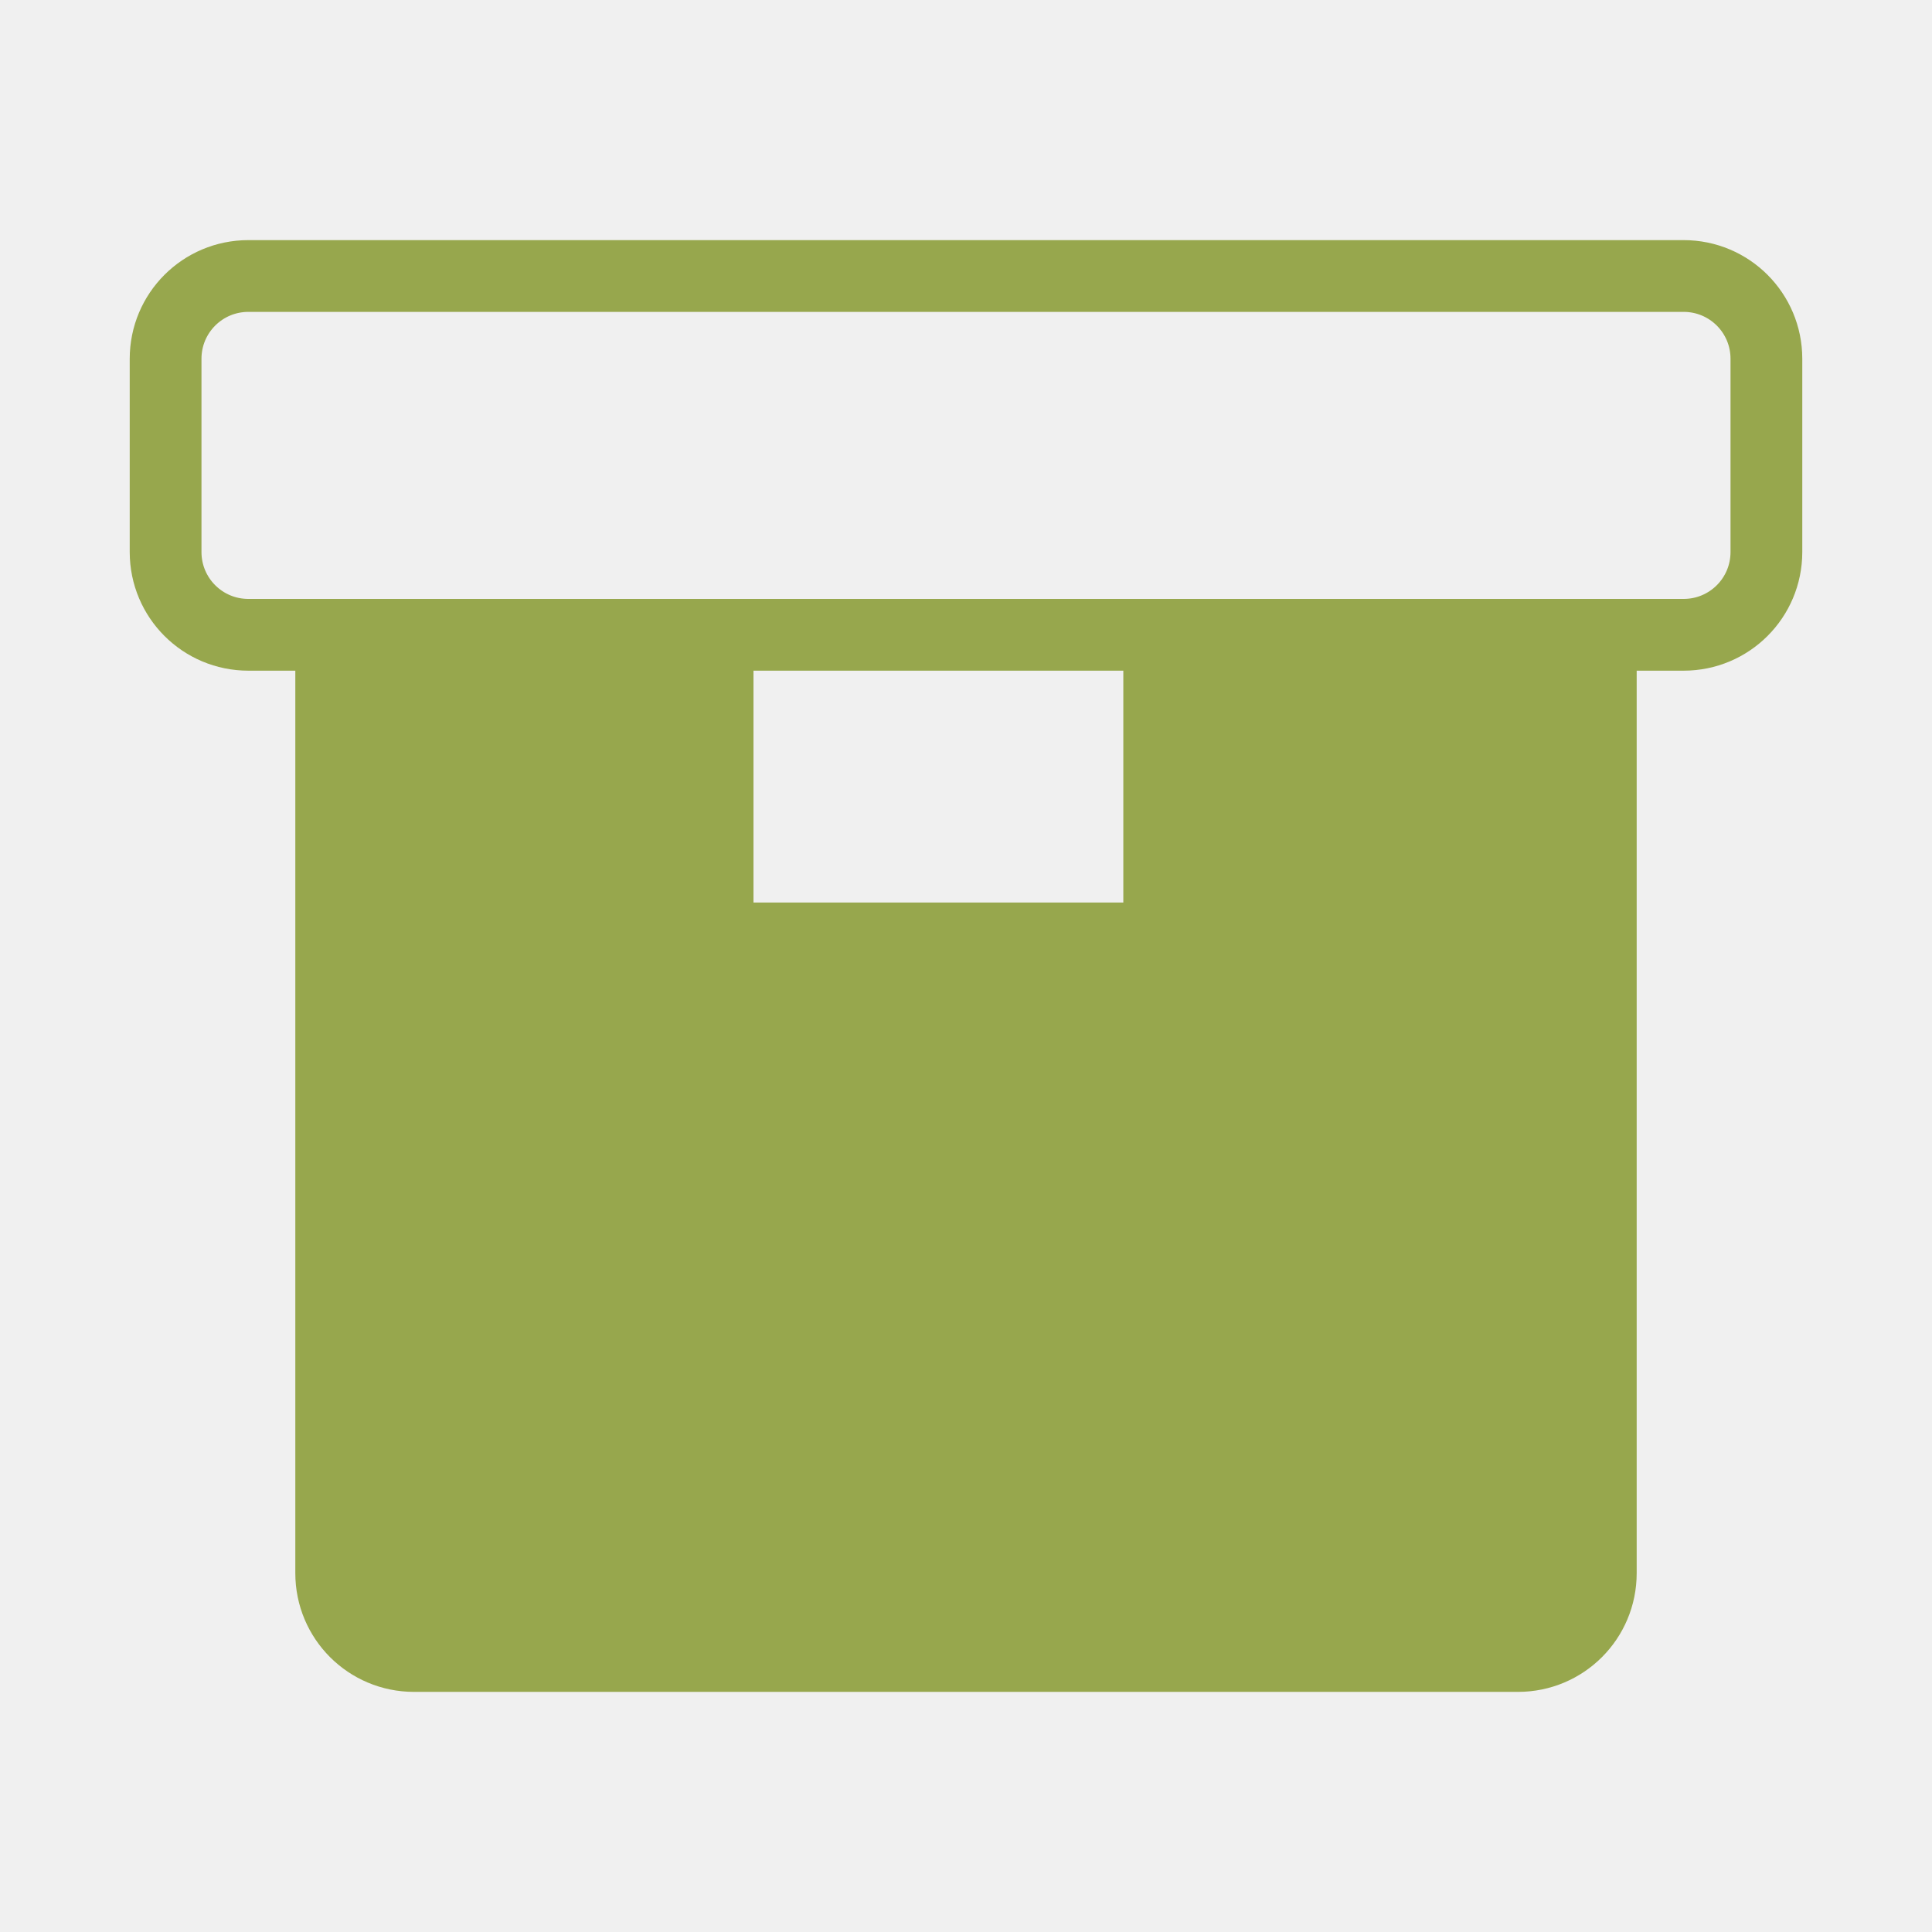
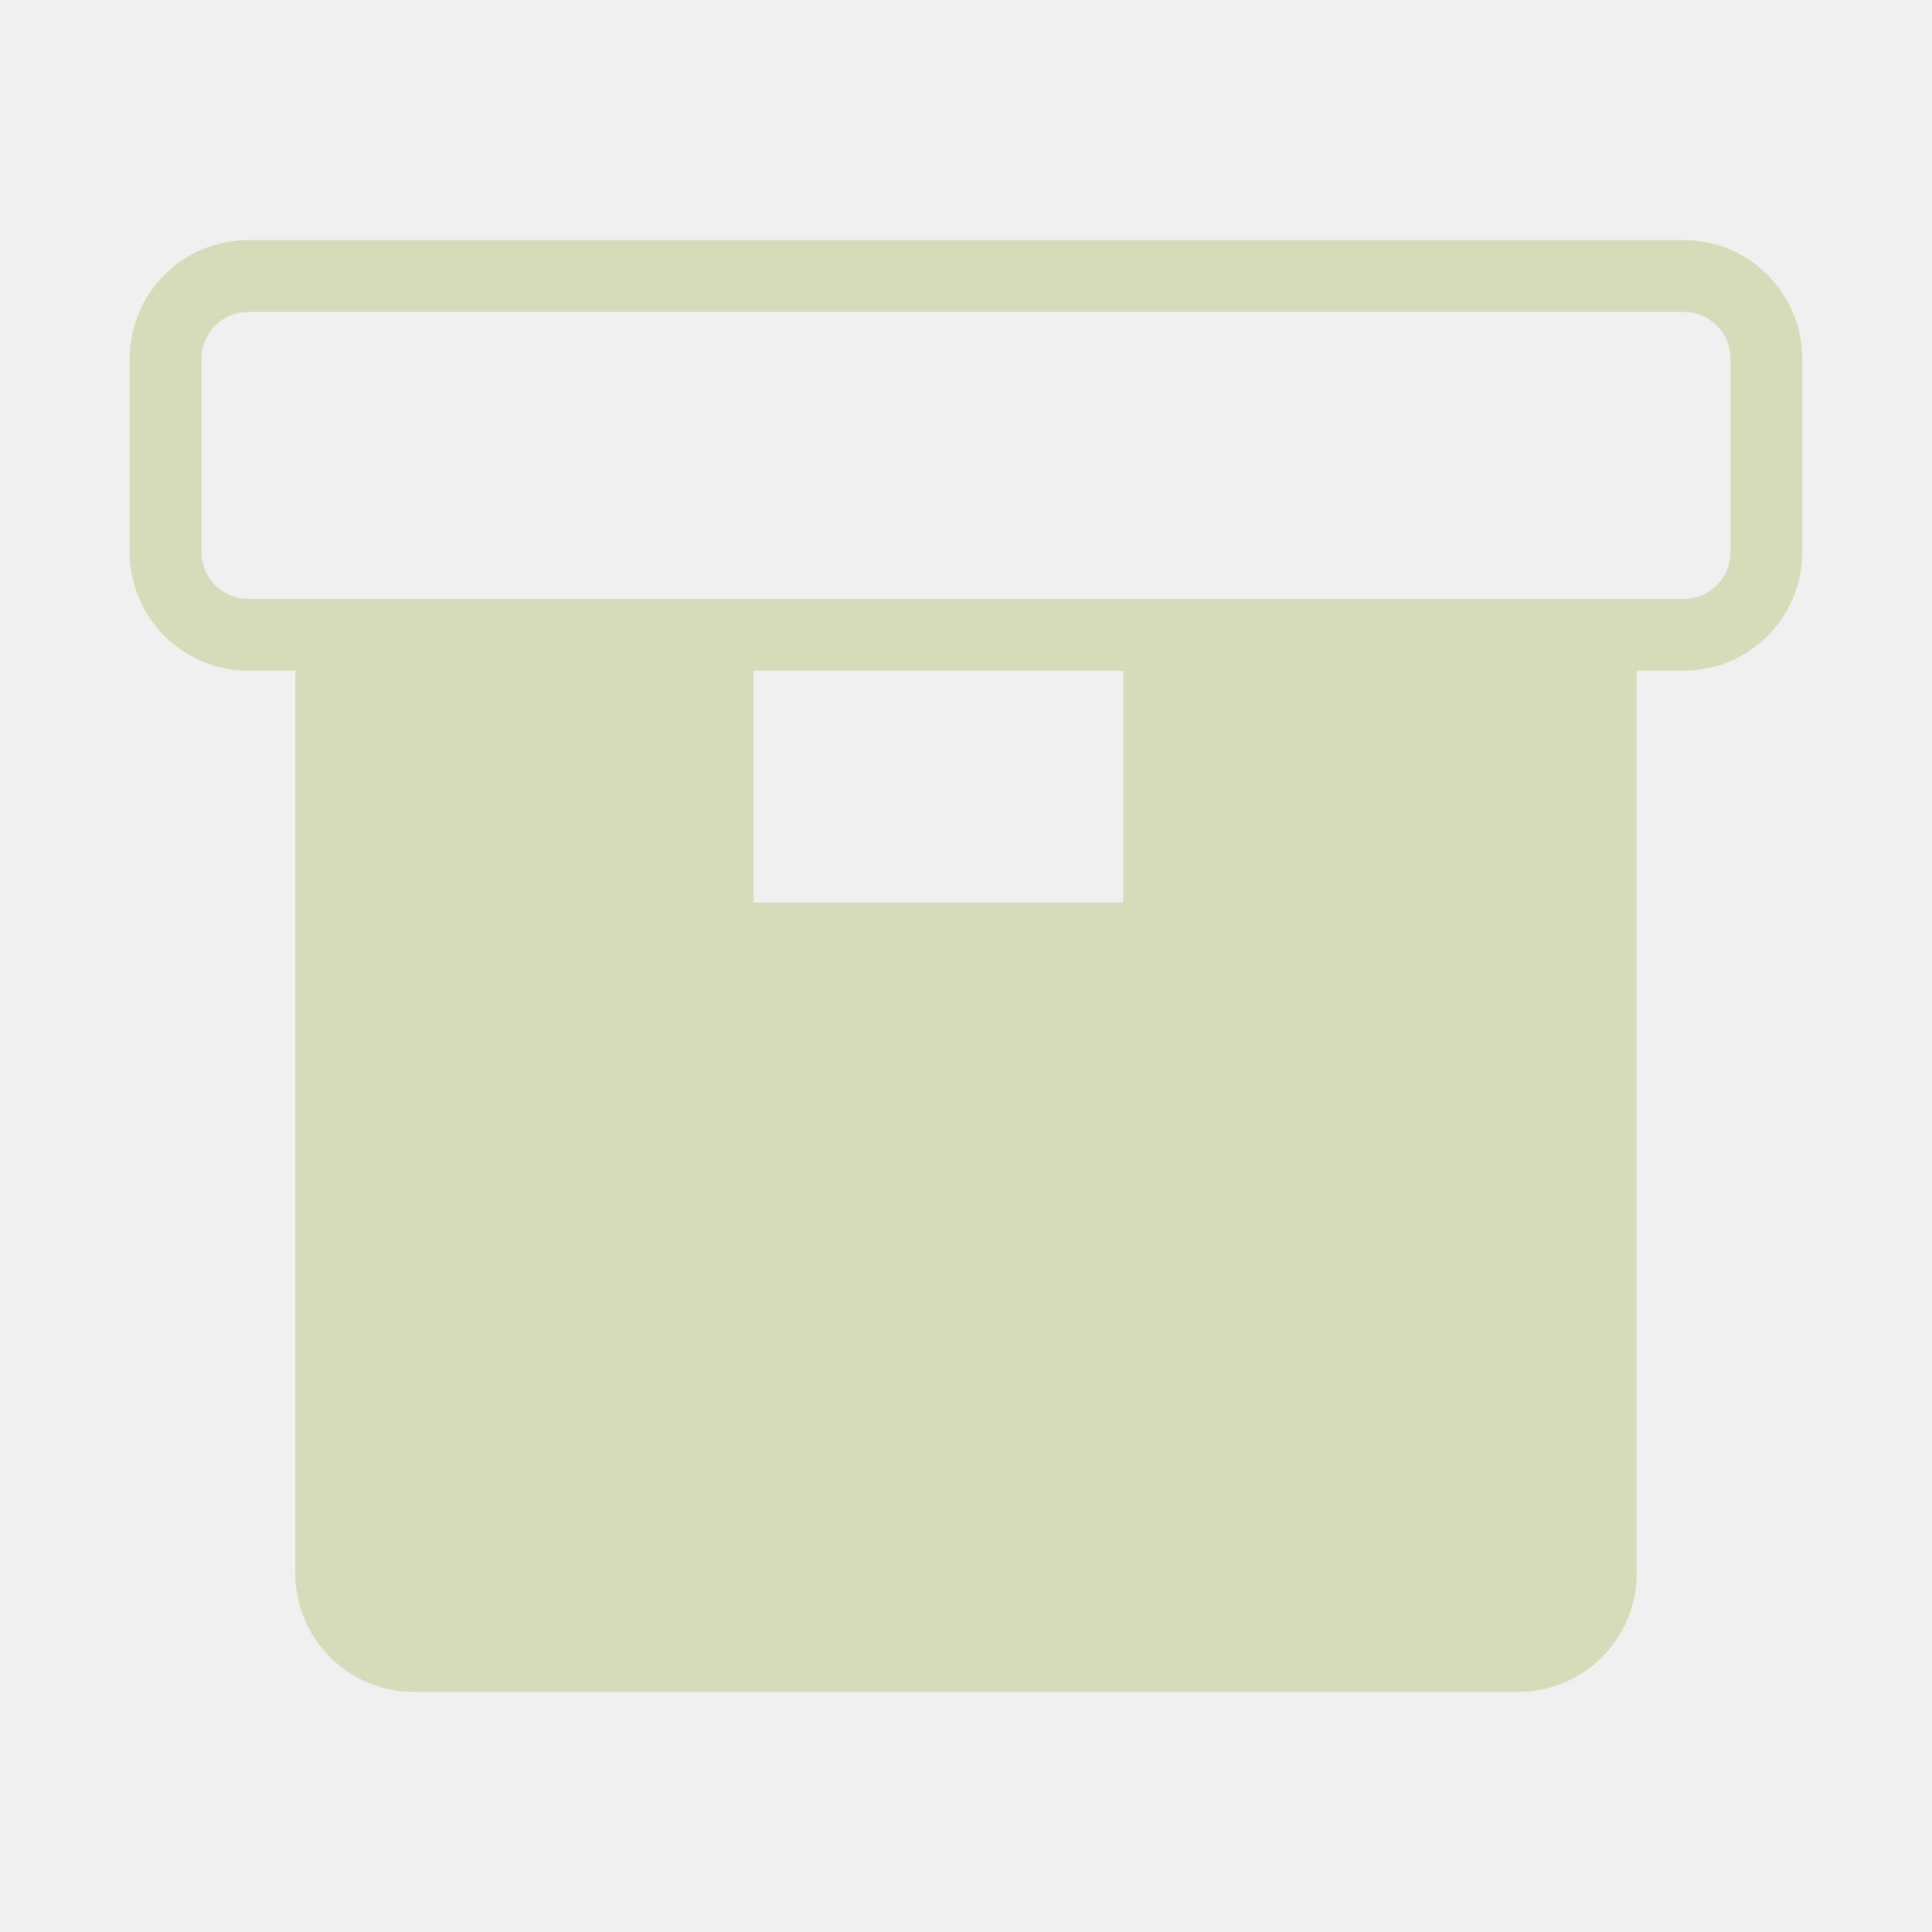
<svg xmlns="http://www.w3.org/2000/svg" fill="none" viewBox="0 0 70 70" height="70" width="70">
  <defs>
    <mask id="loopi-kiste-cut" maskUnits="userSpaceOnUse" x="-20" y="-20" width="110" height="110">
      <rect x="-20" y="-20" width="110" height="110" fill="#fff" />
      <rect fill="#000" x="27.3" y="24.3" width="13.4" height="8.4" />
    </mask>
  </defs>
  <g mask="url(#loopi-kiste-cut)">
-     <path stroke-linejoin="round" stroke-linecap="round" stroke-width="2.6" stroke="#97A74D" fill="#97A74D" d="M12 57V23H58V57C58 58.66 56.66 60 55 60H15C13.34 60 12 58.66 12 57Z" />
-     <path stroke-linejoin="round" stroke-linecap="round" stroke-width="2.6" stroke="#97A74D" d="M26 23V34H42V23" />
-     <path stroke-linejoin="round" stroke-linecap="round" stroke-width="2.6" stroke="#97A74D" d="M6 13V20C6 21.66 7.34 23 9 23H61C62.66 23 64 21.66 64 20V13C64 11.34 62.66 10 61 10H9C7.34 10 6 11.34 6 13Z" />
+     <path stroke-linejoin="round" stroke-linecap="round" stroke-width="2.6" stroke="#D6DBB9" fill="#D6DBB9" d="M12 57V23H58V57C58 58.66 56.66 60 55 60H15C13.34 60 12 58.66 12 57Z" />
+     <path stroke-linejoin="round" stroke-linecap="round" stroke-width="2.6" stroke="#D6DBB9" d="M26 23V34H42V23" />
+     <path stroke-linejoin="round" stroke-linecap="round" stroke-width="2.6" stroke="#D6DBB9" d="M6 13V20C6 21.66 7.34 23 9 23H61C62.66 23 64 21.66 64 20V13C64 11.34 62.66 10 61 10H9C7.34 10 6 11.34 6 13Z" />
  </g>
</svg>
